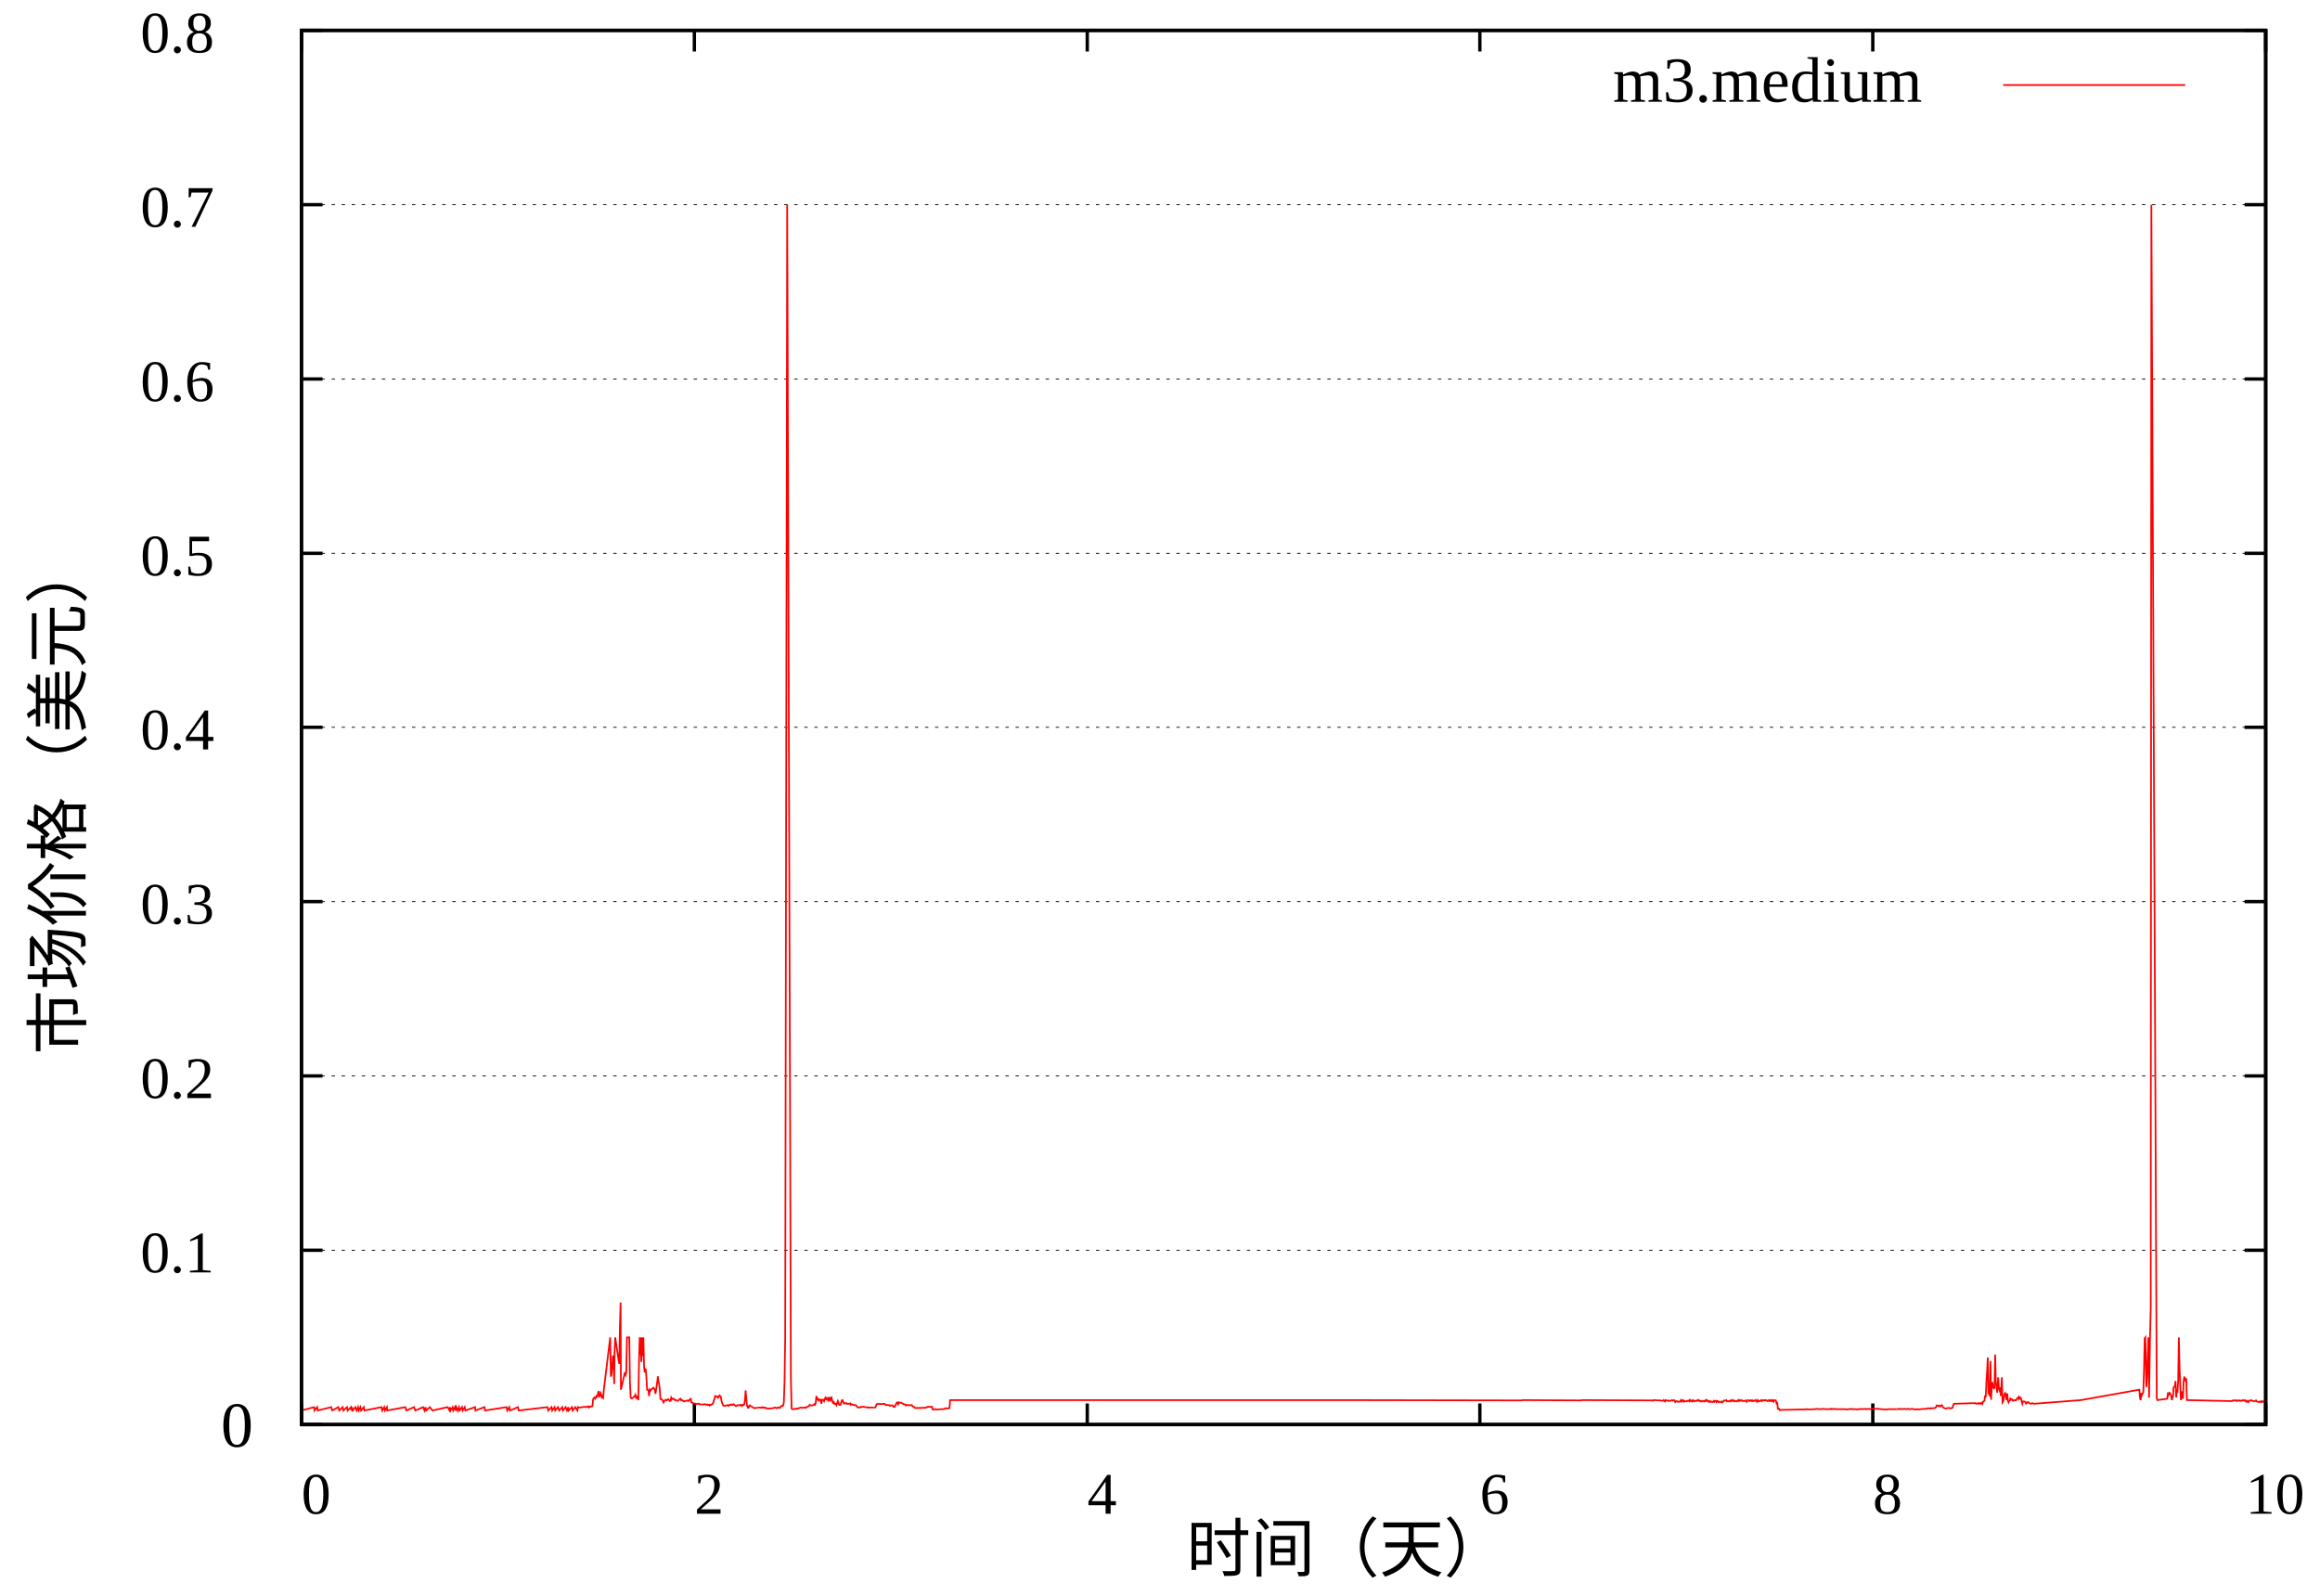
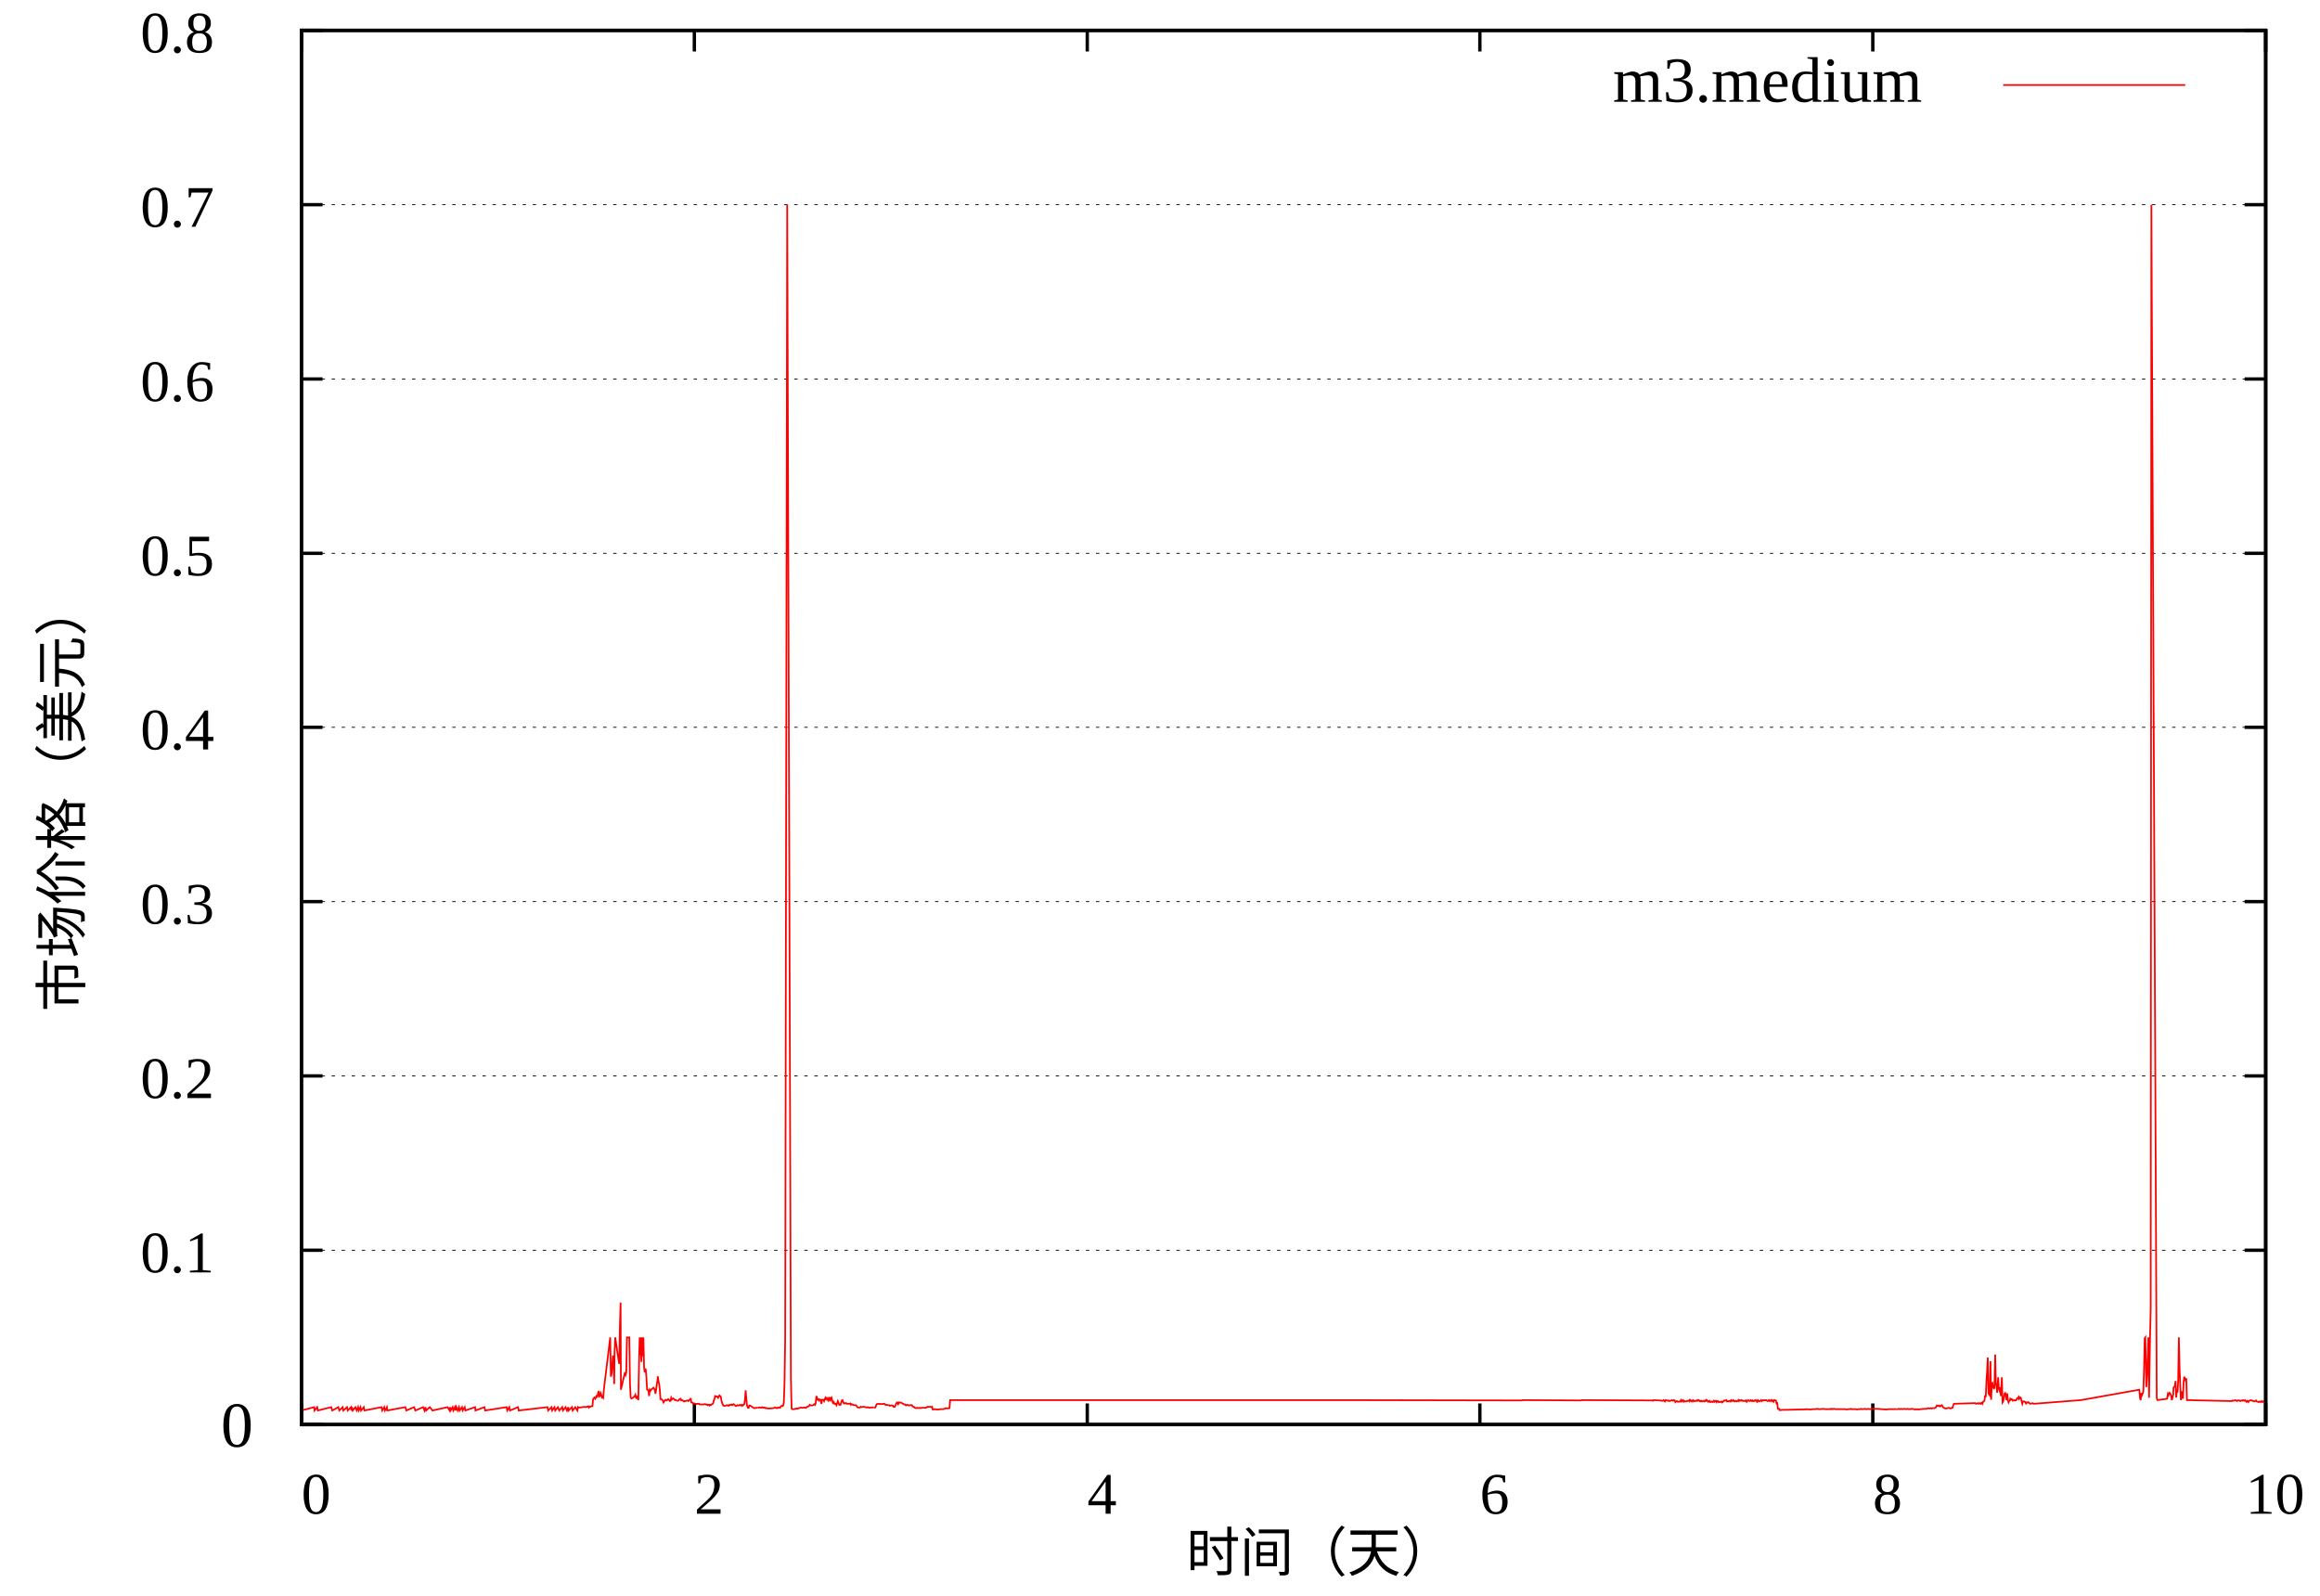
<svg xmlns="http://www.w3.org/2000/svg" id="svg2" version="1.1" width="432.5" height="297.5" xml:space="preserve">
  <defs id="defs6" />
  <g id="g10" transform="matrix(1.25,0,0,-1.25,0,297.5)">
    <g id="g12" transform="scale(0.1,0.1)">
      <path d="m 449.531,255.227 2929.489,0" style="fill:none;stroke:#000000;stroke-opacity:1;stroke-width:1.25;stroke-linecap:butt;stroke-linejoin:miter;stroke-miterlimit:3.8;stroke-dasharray:5,10;stroke-dashoffset:0" id="path14" />
      <path d="m 449.531,255.227 31.489,0 m 2898,0 -31.48,0" style="fill:none;stroke:#000000;stroke-opacity:1;stroke-width:5;stroke-linecap:butt;stroke-linejoin:miter;stroke-miterlimit:3.8;stroke-dasharray:none" id="path16" />
      <g id="g18" transform="scale(10,10)">
        <text transform="matrix(1,0,0,-1,32.9531,22.2211)" id="text20">
          <tspan style="fill:#000000;fill-opacity:1;fill-rule:nonzero;stroke:none;font-family:Times New Roman;font-variant:normal;font-weight:normal;font-size:9.6px;writing-mode:lr;-inkscape-font-specification:Times New Roman" x="0" y="0" id="tspan22">0</tspan>
        </text>
      </g>
      <path d="m 449.531,515.227 2929.489,0" style="fill:none;stroke:#000000;stroke-opacity:1;stroke-width:1.25;stroke-linecap:butt;stroke-linejoin:miter;stroke-miterlimit:3.8;stroke-dasharray:5,10;stroke-dashoffset:0" id="path24" />
      <path d="m 449.531,515.227 31.489,0 m 2898,0 -31.48,0" style="fill:none;stroke:#000000;stroke-opacity:1;stroke-width:5;stroke-linecap:butt;stroke-linejoin:miter;stroke-miterlimit:3.8;stroke-dasharray:none" id="path26" />
      <g id="g28" transform="scale(10,10)">
        <text transform="matrix(1,0,0,-1,20.9531,48.2211)" id="text30">
          <tspan style="fill:#000000;fill-opacity:1;fill-rule:nonzero;stroke:none;font-family:Times New Roman;font-variant:normal;font-weight:normal;font-size:8.8px;writing-mode:lr;-inkscape-font-specification:Times New Roman" x="0 6 12" y="0" id="tspan32">0.1</tspan>
        </text>
      </g>
      <path d="m 449.531,775.227 2929.489,0" style="fill:none;stroke:#000000;stroke-opacity:1;stroke-width:1.25;stroke-linecap:butt;stroke-linejoin:miter;stroke-miterlimit:3.8;stroke-dasharray:5,10;stroke-dashoffset:0" id="path34" />
      <path d="m 449.531,775.227 31.489,0 m 2898,0 -31.48,0" style="fill:none;stroke:#000000;stroke-opacity:1;stroke-width:5;stroke-linecap:butt;stroke-linejoin:miter;stroke-miterlimit:3.8;stroke-dasharray:none" id="path36" />
      <g id="g38" transform="scale(10,10)">
        <text transform="matrix(1,0,0,-1,20.9531,74.2211)" id="text40">
          <tspan style="fill:#000000;fill-opacity:1;fill-rule:nonzero;stroke:none;font-family:Times New Roman;font-variant:normal;font-weight:normal;font-size:8.8px;writing-mode:lr;-inkscape-font-specification:Times New Roman" x="0 6 12" y="0" id="tspan42">0.2</tspan>
        </text>
      </g>
      <path d="m 449.531,1035.23 2929.489,0" style="fill:none;stroke:#000000;stroke-opacity:1;stroke-width:1.25;stroke-linecap:butt;stroke-linejoin:miter;stroke-miterlimit:3.8;stroke-dasharray:5,10;stroke-dashoffset:0" id="path44" />
      <path d="m 449.531,1035.23 31.489,0 m 2898,0 -31.48,0" style="fill:none;stroke:#000000;stroke-opacity:1;stroke-width:5;stroke-linecap:butt;stroke-linejoin:miter;stroke-miterlimit:3.8;stroke-dasharray:none" id="path46" />
      <g id="g48" transform="scale(10,10)">
        <text transform="matrix(1,0,0,-1,20.9531,100.221)" id="text50">
          <tspan style="fill:#000000;fill-opacity:1;fill-rule:nonzero;stroke:none;font-family:Times New Roman;font-variant:normal;font-weight:normal;font-size:8.8px;writing-mode:lr;-inkscape-font-specification:Times New Roman" id="tspan52" y="0" x="0 6 12">0.3</tspan>
        </text>
      </g>
      <path d="m 449.531,1295.23 2929.489,0" style="fill:none;stroke:#000000;stroke-opacity:1;stroke-width:1.25;stroke-linecap:butt;stroke-linejoin:miter;stroke-miterlimit:3.8;stroke-dasharray:5,10;stroke-dashoffset:0" id="path54" />
      <path d="m 449.531,1295.23 31.489,0 m 2898,0 -31.48,0" style="fill:none;stroke:#000000;stroke-opacity:1;stroke-width:5;stroke-linecap:butt;stroke-linejoin:miter;stroke-miterlimit:3.8;stroke-dasharray:none" id="path56" />
      <g id="g58" transform="scale(10,10)">
        <text transform="matrix(1,0,0,-1,20.9531,126.221)" id="text60">
          <tspan style="fill:#000000;fill-opacity:1;fill-rule:nonzero;stroke:none;font-family:Times New Roman;font-variant:normal;font-weight:normal;font-size:8.8px;writing-mode:lr;-inkscape-font-specification:Times New Roman" x="0 6 12" y="0" id="tspan62">0.4</tspan>
        </text>
      </g>
      <path d="m 449.531,1554.71 2929.489,0" style="fill:none;stroke:#000000;stroke-opacity:1;stroke-width:1.25;stroke-linecap:butt;stroke-linejoin:miter;stroke-miterlimit:3.8;stroke-dasharray:5,10;stroke-dashoffset:0" id="path64" />
      <path d="m 449.531,1554.71 31.489,0 m 2898,0 -31.48,0" style="fill:none;stroke:#000000;stroke-opacity:1;stroke-width:5;stroke-linecap:butt;stroke-linejoin:miter;stroke-miterlimit:3.8;stroke-dasharray:none" id="path66" />
      <g id="g68" transform="scale(10,10)">
        <text transform="matrix(1,0,0,-1,20.9531,152.171)" id="text70">
          <tspan style="fill:#000000;fill-opacity:1;fill-rule:nonzero;stroke:none;font-family:Times New Roman;font-variant:normal;font-weight:normal;font-size:8.8px;writing-mode:lr;-inkscape-font-specification:Times New Roman" x="0 6 12" y="0" id="tspan72">0.5</tspan>
        </text>
      </g>
      <path d="m 449.531,1814.71 2929.489,0" style="fill:none;stroke:#000000;stroke-opacity:1;stroke-width:1.25;stroke-linecap:butt;stroke-linejoin:miter;stroke-miterlimit:3.8;stroke-dasharray:5,10;stroke-dashoffset:0" id="path74" />
      <path d="m 449.531,1814.71 31.489,0 m 2898,0 -31.48,0" style="fill:none;stroke:#000000;stroke-opacity:1;stroke-width:5;stroke-linecap:butt;stroke-linejoin:miter;stroke-miterlimit:3.8;stroke-dasharray:none" id="path76" />
      <g id="g78" transform="scale(10,10)">
        <text transform="matrix(1,0,0,-1,20.9531,178.171)" id="text80">
          <tspan style="fill:#000000;fill-opacity:1;fill-rule:nonzero;stroke:none;font-family:Times New Roman;font-variant:normal;font-weight:normal;font-size:8.8px;writing-mode:lr;-inkscape-font-specification:Times New Roman" x="0 6 12" y="0" id="tspan82">0.6</tspan>
        </text>
      </g>
      <path d="m 449.531,2074.71 2929.489,0" style="fill:none;stroke:#000000;stroke-opacity:1;stroke-width:1.25;stroke-linecap:butt;stroke-linejoin:miter;stroke-miterlimit:3.8;stroke-dasharray:5,10;stroke-dashoffset:0" id="path84" />
      <path d="m 449.531,2074.71 31.489,0 m 2898,0 -31.48,0" style="fill:none;stroke:#000000;stroke-opacity:1;stroke-width:5;stroke-linecap:butt;stroke-linejoin:miter;stroke-miterlimit:3.8;stroke-dasharray:none" id="path86" />
      <g id="g88" transform="scale(10,10)">
        <text transform="matrix(1,0,0,-1,20.9531,204.171)" id="text90">
          <tspan style="fill:#000000;fill-opacity:1;fill-rule:nonzero;stroke:none;font-family:Times New Roman;font-variant:normal;font-weight:normal;font-size:8.8px;writing-mode:lr;-inkscape-font-specification:Times New Roman" x="0 6 12" y="0" id="tspan92">0.7</tspan>
        </text>
      </g>
      <path d="m 449.531,2334.71 2929.489,0" style="fill:none;stroke:#000000;stroke-opacity:1;stroke-width:1.25;stroke-linecap:butt;stroke-linejoin:miter;stroke-miterlimit:3.8;stroke-dasharray:5,10;stroke-dashoffset:0" id="path94" />
      <path d="m 449.531,2334.71 31.489,0 m 2898,0 -31.48,0" style="fill:none;stroke:#000000;stroke-opacity:1;stroke-width:5;stroke-linecap:butt;stroke-linejoin:miter;stroke-miterlimit:3.8;stroke-dasharray:none" id="path96" />
      <g id="g98" transform="scale(10,10)">
        <text transform="matrix(1,0,0,-1,20.9531,230.171)" id="text100">
          <tspan style="fill:#000000;fill-opacity:1;fill-rule:nonzero;stroke:none;font-family:Times New Roman;font-variant:normal;font-weight:normal;font-size:8.8px;writing-mode:lr;-inkscape-font-specification:Times New Roman" x="0 6 12" y="0" id="tspan102">0.8</tspan>
        </text>
      </g>
      <path d="m 449.531,255.227 0,31.48 m 0,2048.003 0,-31.51" style="fill:none;stroke:#000000;stroke-opacity:1;stroke-width:5;stroke-linecap:butt;stroke-linejoin:miter;stroke-miterlimit:3.8;stroke-dasharray:none" id="path104" />
      <g id="g106" transform="scale(10,10)">
        <text transform="matrix(1,0,0,-1,44.9531,12.2211)" id="text108">
          <tspan style="fill:#000000;fill-opacity:1;fill-rule:nonzero;stroke:none;font-family:Times New Roman;font-variant:normal;font-weight:normal;font-size:8.8px;writing-mode:lr;-inkscape-font-specification:Times New Roman" x="0" y="0" id="tspan110">0</tspan>
        </text>
      </g>
      <path d="m 1035.55,255.227 0,31.48 m 0,2048.003 0,-31.51" style="fill:none;stroke:#000000;stroke-opacity:1;stroke-width:5;stroke-linecap:butt;stroke-linejoin:miter;stroke-miterlimit:3.8;stroke-dasharray:none" id="path112" />
      <g id="g114" transform="scale(10,10)">
        <text transform="matrix(1,0,0,-1,103.553,12.2211)" id="text116">
          <tspan style="fill:#000000;fill-opacity:1;fill-rule:nonzero;stroke:none;font-family:Times New Roman;font-variant:normal;font-weight:normal;font-size:8.8px;writing-mode:lr;-inkscape-font-specification:Times New Roman" x="0" y="0" id="tspan118">2</tspan>
        </text>
      </g>
      <path d="m 1621.52,255.227 0,31.48 m 0,2048.003 0,-31.51" style="fill:none;stroke:#000000;stroke-opacity:1;stroke-width:5;stroke-linecap:butt;stroke-linejoin:miter;stroke-miterlimit:3.8;stroke-dasharray:none" id="path120" />
      <g id="g122" transform="scale(10,10)">
        <text transform="matrix(1,0,0,-1,162.153,12.2211)" id="text124">
          <tspan style="fill:#000000;fill-opacity:1;fill-rule:nonzero;stroke:none;font-family:Times New Roman;font-variant:normal;font-weight:normal;font-size:8.8px;writing-mode:lr;-inkscape-font-specification:Times New Roman" x="0" y="0" id="tspan126">4</tspan>
        </text>
      </g>
      <path d="m 2207.03,255.227 0,31.48 m 0,2048.003 0,-31.51" style="fill:none;stroke:#000000;stroke-opacity:1;stroke-width:5;stroke-linecap:butt;stroke-linejoin:miter;stroke-miterlimit:3.8;stroke-dasharray:none" id="path128" />
      <g id="g130" transform="scale(10,10)">
        <text transform="matrix(1,0,0,-1,220.703,12.2211)" id="text132">
          <tspan style="fill:#000000;fill-opacity:1;fill-rule:nonzero;stroke:none;font-family:Times New Roman;font-variant:normal;font-weight:normal;font-size:8.8px;writing-mode:lr;-inkscape-font-specification:Times New Roman" x="0" y="0" id="tspan134">6</tspan>
        </text>
      </g>
      <path d="m 2793.05,255.227 0,31.48 m 0,2048.003 0,-31.51" style="fill:none;stroke:#000000;stroke-opacity:1;stroke-width:5;stroke-linecap:butt;stroke-linejoin:miter;stroke-miterlimit:3.8;stroke-dasharray:none" id="path136" />
      <g id="g138" transform="scale(10,10)">
        <text transform="matrix(1,0,0,-1,279.303,12.2211)" id="text140">
          <tspan style="fill:#000000;fill-opacity:1;fill-rule:nonzero;stroke:none;font-family:Times New Roman;font-variant:normal;font-weight:normal;font-size:8.8px;writing-mode:lr;-inkscape-font-specification:Times New Roman" x="0" y="0" id="tspan142">8</tspan>
        </text>
      </g>
      <path d="m 3379.02,255.227 0,31.48 m 0,2048.003 0,-31.51" style="fill:none;stroke:#000000;stroke-opacity:1;stroke-width:5;stroke-linecap:butt;stroke-linejoin:miter;stroke-miterlimit:3.8;stroke-dasharray:none" id="path144" />
      <g id="g146" transform="scale(10,10)">
        <text transform="matrix(1,0,0,-1,334.903,12.2211)" id="text148">
          <tspan style="fill:#000000;fill-opacity:1;fill-rule:nonzero;stroke:none;font-family:Times New Roman;font-variant:normal;font-weight:normal;font-size:8.8px;writing-mode:lr;-inkscape-font-specification:Times New Roman" x="0 6" y="0" id="tspan150">10</tspan>
        </text>
      </g>
      <path d="m 449.531,255.227 2929.49,0 0,2079.49 -2929.49,0 0,-2079.49 z" style="fill:none;stroke:#000000;stroke-opacity:1;stroke-width:5;stroke-linecap:butt;stroke-linejoin:miter;stroke-miterlimit:3.8;stroke-dasharray:none" id="path152" />
      <g id="g154" transform="scale(10,10)">
        <text transform="matrix(0,1,1,0,0,0)" id="text156" x="132.615" y="12.066" style="text-align:center;text-anchor:middle">
-           <tspan style="font-size:9.6px;font-variant:normal;font-weight:normal;text-align:center;writing-mode:lr-tb;text-anchor:middle;fill:#000000;fill-opacity:1;fill-rule:nonzero;stroke:none;font-family:SimHei;-inkscape-font-specification:SimHei" id="tspan158" x="132.615" y="12.066">市场价格（美元）</tspan>
+           <tspan style="font-size:8px;font-variant:normal;font-weight:normal;text-align:center;writing-mode:lr-tb;text-anchor:middle;fill:#000000;fill-opacity:1;fill-rule:nonzero;stroke:none;font-family:SimHei;-inkscape-font-specification:SimHei" id="tspan158" x="132.615" y="12.066">市场价格（美元）</tspan>
        </text>
        <text transform="scale(1,-1)" id="text160" style="font-size:7.2px" x="176.924" y="-3.609">
-           <tspan style="font-size:9.6px;font-variant:normal;font-weight:normal;writing-mode:lr-tb;fill:#000000;fill-opacity:1;fill-rule:nonzero;stroke:none;font-family:SimHei;-inkscape-font-specification:SimHei" id="tspan162" x="176.924" y="-3.609">时间（天）</tspan>
+           <tspan style="font-size:8px;font-variant:normal;font-weight:normal;writing-mode:lr-tb;fill:#000000;fill-opacity:1;fill-rule:nonzero;stroke:none;font-family:SimHei;-inkscape-font-specification:SimHei" id="tspan162" x="176.924" y="-3.609">时间（天）</tspan>
        </text>
        <text transform="matrix(1,0,0,-1,240.5416,222.8224)" id="text164">
          <tspan style="font-size:9.6px;font-variant:normal;font-weight:normal;writing-mode:lr-tb;fill:#000000;fill-opacity:1;fill-rule:nonzero;stroke:none;font-family:Times New Roman;-inkscape-font-specification:Times New Roman" id="tspan166" x="0" y="0">m3.medium</tspan>
        </text>
      </g>
      <path d="m 2987.54,2253.2 271.48,0 M 449.531,276.207 l 18.989,5 0.5,-5 4.031,5 0.969,-5 20,5 1.531,-5 8.98,5 1.489,-5 5,5 1.011,-5 5.508,5 0.981,-5 5,5 0.5,-5 1.019,5 0.981,-5 4.019,5 1.992,-5 1.989,5 1.019,-5 2.5,5 0.981,-5 4.019,5 0.981,-5 25.5,5 1.019,-5 3.012,5 0.969,-5 3.011,5 0.508,-5 26.992,5 1.489,-5 11.519,5 1.992,-5 11.489,5 2.031,-5 1.48,5 1.02,-5 5.469,5 4.019,-5 22.5,5 3.012,-5 0.469,5 1.011,-5 3.008,5 0.981,-5 2.5,5 1.011,-5 1.02,5 1.988,-5 1.992,5 1.02,-5 3.469,5 1.019,-5 3.012,5 0.969,-5 14.5,5 0.5,-5 13.519,5 0.981,-5 32.031,5 0.969,-5 3.011,5 1.02,-5 11.988,5 0.981,-5 43,5 1.019,-5 5,5 0.981,-5 3.511,5 1.02,-5 3.98,5 1.989,-5 4.5,5 1.011,-5 3.989,5 2.031,-5 1.988,5 0.512,-5 5,5 0.969,-5 4.031,5 2.969,-5 1.011,5 0.508,-0.512 3.012,0 2.969,0.512 3,0.5 2,-0.5 1.011,0.5 0.508,0 1.992,0.508 1.02,-1.52 0.969,1.52 1.019,-0.508 1.481,0.508 1.019,0.512 0.981,0 1.011,10 1.02,2.5" style="fill:none;stroke:#ff0000;stroke-opacity:1;stroke-width:2.5;stroke-linecap:butt;stroke-linejoin:miter;stroke-miterlimit:3.8;stroke-dasharray:none" id="path168" />
      <path d="m 885.551,295.227 0.969,0.468 1.019,-1.988 0.981,1.52 1.011,2.5 1.02,-1.02 0.469,0.508 1.011,5.512 1.02,2.5 0.969,-8.012 1.019,0.98 0.981,3.512 1.011,-3 0.508,-3.012 0.981,1.012 1.011,-1.48 1.02,11.988 9.488,78.012 0.981,-58.52 1.011,3.988 1.02,12.5 0.969,15 1.019,-12.5 0.981,-30 0.5,47.032 1.019,22.5 5,-34.02 0.981,-5.512 1.011,57.5 1.02,34.02 0.469,-130 6.011,25.98 1.02,-3.48 0.969,3.48 1.019,52.032 3.481,0 1.011,-68.52 1.02,-20.5 0.969,-2 2,0.508 1.011,0.98 1.989,2.032 1.019,1.988 0.981,-4.488 0.5,-0.512 1.019,1.992 0.981,-1.48 1.011,-3.52 1.02,58.52 0.969,35 1.019,-26.02 0.512,26.02 0.969,-36.52 1.019,36.52 0.981,-28.012 1.011,28.012 1.02,-44.532 0.969,-7.5 1.019,5.512 0.512,-1.492 0.969,-11.52 1.019,-18.48 1.992,-1.008 1.02,-8.48 0.969,9.488 1.019,-1.52 0.981,1.52 3.511,3.012 1.02,-1.52 0.969,-1.492 1.019,-6.008 0.981,6.008 1.011,7.5 1.02,6.992 0.469,5.508 1.011,-6.988 1.02,-5 0.969,-8.012 1.019,-14.02 0.981,0 1.011,-0.468 1.02,-1.02 0.469,-1.012 1.011,-2.5 1.02,1.52 0.969,1.492 1.019,1.008 0.981,-0.508 1.011,-0.5 1.989,1.988 1.019,-0.98 0.512,-0.508 0.969,-1.48 1.02,0.468 0.98,4.532 1.01,-2.5 1.02,0.98 0.97,0.5 0.51,-0.5 1.02,-0.98 0.97,-1.02 1.02,0.508 0.98,-1.008 1.01,-0.512" style="fill:none;stroke:#ff0000;stroke-opacity:1;stroke-width:2.5;stroke-linecap:butt;stroke-linejoin:miter;stroke-miterlimit:3.8;stroke-dasharray:none" id="path170" />
      <path d="m 1009.53,290.695 1.49,0 1.01,0.512 1.02,1.52 0.97,0.468 1.02,0.512 0.98,-2.5 1.01,0.5 1.02,-0.5 0.97,-0.98 1.02,-0.512 0.51,0.512 1.99,0 0.98,0.468 2.03,0.512 0.97,-0.98 1.02,0.98 1.99,1.988 0.51,1.52 0.98,-6.52 2.03,-0.468 0.97,-1.02 2,0 1.01,-0.5 0.51,0 0.98,-0.512 1.01,0.512 3.01,0 0.98,-0.98 6.52,0 0.51,0.468 0.97,0 1.02,-0.468 0.98,-0.512 1.01,0.512 1.02,-1.02 0.97,0.508 1.02,0 0.51,-1.008 0.97,1.008 1.02,-0.508 0.98,1.02 1.01,0.468 1.02,0.512 0.97,2.5 0.51,2.5 1.02,1.988 0.97,4.532 1.02,-0.512 0.98,-0.508 1.01,0.508 1.02,-1.008 0.47,-0.98 2.03,3.48 1.99,-2 0.98,-6.012 1.01,-3.48 1.02,-1.988 0.47,-1.52 1.01,-0.512 1.99,0 1.02,0.512 0.98,0 1.01,0.5 1.02,-0.5 0.97,-0.512 0.51,1.012 1.02,0.508 0.97,-0.508 1.02,0.508 0.98,0.512 1.01,-1.02 1.02,1.02 0.97,0.468 1.02,-0.98 2.5,-1.988 0.98,0.468 1.01,1.012 1.02,-0.5 0.97,0 2,1.008 1.01,-1.008 1.02,0.5 0.97,0.508 0.51,-1.52 1.99,1.52 1.02,0.98 0.98,6.52 1.01,13.992 1.02,-12.5 0.97,-10 1.53,-3.48 0.97,0 1.02,3.48 0.98,0 6.01,-3.992 4.49,0.512 1.02,0" style="fill:none;stroke:#ff0000;stroke-opacity:1;stroke-width:2.5;stroke-linecap:butt;stroke-linejoin:miter;stroke-miterlimit:3.8;stroke-dasharray:none" id="path172" />
      <path d="m 1130.04,280.227 3.01,0.468 1.99,-0.468 0.98,0.468 1.01,0.512 1.02,-0.98 1.99,0.468 0.98,-0.98 1.01,0.512 1.99,-1.02 3.52,0 5.98,0.508 1.01,0.512 1.02,0.468 0.97,-0.468 1.02,-0.512 0.98,0.512 1.01,-0.512 1.02,0.98 1.99,-0.468 0.98,0 0.5,1.48 1.02,1.02 0.98,0.468 1.01,-0.468 1.02,0.98 0.97,5 1.02,30 0.98,66.52 3,1689.483 5.51,-1751.515 1.02,-43.988 0.97,-1.012 3.01,0 1.02,0.512 0.97,0 1.02,0.5 1.99,-0.5 1.49,1.008 1.01,0 1.02,0.512 0.97,0.468 2,-0.468 1.01,0 3.01,0.468 0.98,-0.468 1.01,0 0.51,0.468 0.98,1.012 1.01,0.508 1.02,0 0.97,0.512 1.02,1.988 0.98,-0.508 1.01,-0.5 1.99,0 1.02,0.5 0.98,0.508 1.01,0.98 1.02,-0.98 0.97,2.5 1.02,10.512 0.98,-2.5 1.01,-3.012 1.02,0.512 0.97,-1.52 0.51,1.52 1.99,-0.512 1.02,-6.008 0.98,6.008 2.03,0 0.97,-1.988 1.02,2.968 0.98,2.032 1.01,-2.032 1.02,1.52 0.97,-1.988 1.02,-1.52 0.98,4.02 1.01,0 1.02,-5.512 0.97,5 1.02,0.98 1.99,-7.968 0.51,-0.512 0.98,1.492 1.01,-2.5 1.02,-0.512 0.97,0.512 1.02,-2 0.98,3.008 1.01,3.012 1.02,-2.5 0.97,-3.012 2,0 1.01,3.48 1.02,3.012 0.97,0.5 1.02,-3 0.98,-2 1.01,0.508 1.02,-0.508 0.97,0.508 0.51,0 1.02,-1.008 3.98,0 1.02,0.5 0.97,-1.992 1.02,0.98 0.98,-0.468 1.01,-0.512 1.99,-0.508 2,0 1.01,-0.5 1.02,-1.492 0.47,-1.008 1.01,-0.512 3.01,0 0.98,1.012 1.01,-0.5 1.99,0.5 2,0 2.03,-0.5 2.5,-0.512 0.97,0.512 1.02,-0.512 0.98,-0.468 2.03,0.468 5,0" style="fill:none;stroke:#ff0000;stroke-opacity:1;stroke-width:2.5;stroke-linecap:butt;stroke-linejoin:miter;stroke-miterlimit:3.8;stroke-dasharray:none" id="path174" />
      <path d="m 1303.05,280.695 2.5,0 0.97,3.012 1.02,1.988 0.98,0 1.01,0.512 6.49,-0.512 1.01,0.512 1.99,0 2,-2 1.01,0.508 1.99,-0.508 2,0 1.01,-1.012 1.02,0.512 3.47,0 1.02,-2 1.99,0 1.02,2.5 0.97,2 1.02,1.988 0.98,0 1.01,-2.5 1.02,2.5 0.97,-0.468 1.02,0.468 1.48,-0.468 2,-1.02 1.01,-0.5 1.02,-0.98 1.99,0 0.98,-1.52 2.03,1.008 0.97,-0.508 1.02,0 0.98,-0.5 1.01,0.5 3.01,0 0.98,-1.992 2.03,-0.508 0.97,-1.48 2.5,-0.512 1.02,0.512 1.99,-0.512 1.99,0.512 1.02,-0.512 1.99,0.512 6.02,0 0.47,0.468 1.01,0 1.02,1.012 5,0 0.97,-0.5 1.02,0.5 0.98,-3.98 1.01,0 3.01,0.468 0.98,-0.468 4.53,0 1.99,0.468 3.98,0 2,0.512 2.03,1.008 1.99,-0.508 3.48,0.508 1.01,11.992 587.5,0 265,-0.5 1.02,0.5 87.5,-0.5 0.97,0.5 105,-0.5 1.02,-0.512 0.98,1.012 8.51,-0.5 1.99,0 1.02,-0.512 2.5,0 0.98,1.012 2.03,-1.992 0.97,1.992 3.01,-1.012 1.02,0.512 1.48,-0.98 1.02,0.468 0.97,0 2,1.012 2.03,-1.48" style="fill:none;stroke:#ff0000;stroke-opacity:1;stroke-width:2.5;stroke-linecap:butt;stroke-linejoin:miter;stroke-miterlimit:3.8;stroke-dasharray:none" id="path176" />
      <path d="m 2495.55,290.227 0.97,1.48 1.02,-0.5 0.98,-2.5 1.01,1.008 1.49,0.512 1.01,-1.02 1.02,0 0.97,0.508 1.02,-0.508 0.98,0.508 1.01,1.992 1.02,-1.992 0.97,1.492 1.02,0.5 0.98,-1.992 0.5,0.98 2,-0.98 1.01,0 1.02,0.512 0.97,0.468 1.02,-0.468 0.98,0.468 1.01,1.012 0.51,-1.48 0.98,1.48 2.03,-1.992 0.97,1.492 1.02,0.5 0.98,-1.992 1.01,0.512 1.02,0.468 0.97,0 0.51,-0.468 1.02,0.468 0.97,1.012 1.02,-1.012 0.98,1.012 2.03,-1.992 0.97,0.98 1.02,0 0.51,-0.98 0.97,0 1.02,0.512 0.98,0.468 1.01,-0.98 1.02,0.98 0.97,1.012 0.51,-1.012 1.02,1.012 1.99,-2.5 0.98,1.02 1.01,0.468 1.02,-1.988 0.97,0.5 1.02,0.508 1.48,-1.008 1.02,0.5 0.98,1.488 1.01,-1.488 1.02,1.02 0.97,0.468 1.02,-1.988 0.98,1.52 1.01,0 1.02,-1.52 0.47,0.5 1.01,0 1.02,-0.5 0.97,0.5 1.02,0.508 0.98,-1.52 3,3.012 1.02,-0.512 0.98,0.512 1.01,0.5 1.02,-1.992 1.48,0.512 1.02,-0.512 0.97,0.512 1.02,0.468 0.98,-0.98 1.01,1.992 1.99,-1.48 1.02,1.48 1.99,-1.992 1.02,0.512 0.97,0.468 1.02,-0.98 0.98,0.512 1.01,0.468 0.51,1.012 0.98,-1.48 1.01,1.48 1.99,-1.012 1.02,1.012 1.99,-1.48 1.99,0.468 1.02,-0.468 0.98,0.468 0.5,0.512 1.02,-2 0.98,1.488" style="fill:none;stroke:#ff0000;stroke-opacity:1;stroke-width:2.5;stroke-linecap:butt;stroke-linejoin:miter;stroke-miterlimit:3.8;stroke-dasharray:none" id="path178" />
      <path d="m 2606.02,290.695 1.01,1.012 1.99,-1.48 1.02,0.98 0.98,0.5 1.01,-1.48 1.02,0 0.47,0.98 1.01,-0.98 1.02,0 0.97,0.98 1.02,-0.512 0.98,1.012 2.03,-2.5 0.97,2.5 2,-1.992 1.01,0.512 1.02,0.468 0.97,1.012 1.02,-1.48 0.98,0.98 1.01,0.5 0.51,-0.5 0.98,0 1.01,0.5 1.02,-0.5 0.97,0.5 2,-1.48 1.01,0.468 1.02,1.012 0.97,-1.48 1.02,0.468 0.98,1.012 1.01,-1.48 1.02,1.48 1.99,-2.5 0.98,2.5 2.5,-0.5 1.01,-4.5 1.02,0.508 0.97,-8.508 2,0 0.5,-2 5,0.508 5.51,0 21.02,0.512 5.47,0 2.03,0.468 0.97,-0.468 1.02,0.468 3.98,-0.468 5.51,0.468 1.99,0 4.5,0.512 1.01,-0.512 3.01,0 3.48,0.512 4.02,-0.512 6.48,0 1.02,0.512 0.98,-0.512 0.5,0.512 2,-0.512 1.01,0.512 1.49,0 1.01,-0.512 14.49,0 3.52,-0.468 0.98,0.468 2.5,0 2.03,0.512 0.97,-0.512 5.51,0 3.52,-0.468 0.97,0.468 2.5,0 1.02,0.512 1.99,-0.512 5,0.512 0.51,-0.512 0.98,0 3,0.512 2,-0.512 4.53,0.512 7.97,0 4.53,-0.512 7.5,-0.468 3.98,0.468 11.49,0" style="fill:none;stroke:#ff0000;stroke-opacity:1;stroke-width:2.5;stroke-linecap:butt;stroke-linejoin:miter;stroke-miterlimit:3.8;stroke-dasharray:none" id="path180" />
      <path d="m 2828.52,278.195 1.52,0 1.99,0.512 1.99,-0.512 1.02,0.512 2.5,-0.512 1.99,0.512 3.99,-0.512 1.01,0.512 1.02,0 0.97,-0.512 1.53,0 3.98,0.512 3.99,-0.98 1.52,0.468 0.98,-0.468 2.03,0.468 0.97,-0.468 3.01,0.468 5.51,0.512 3.01,0 1.48,0.5 1.02,0.508 1.99,-0.508 0.98,0 1.01,0.508 1.02,-0.508 0.47,0 1.01,0.508 3.01,0 1.99,0.98 1.02,2.032 0.47,0.98 1.01,-0.512 1.02,-0.468 0.97,0.98 1.02,-0.512 0.98,-0.98 1.01,0.98 0.51,0.512 0.98,0.5 2.03,-3.512 0.97,-0.468 1.02,-0.512 0.98,-0.508 1.01,0 2.5,0.508 1.99,0.512 1.02,-0.512 1.48,-0.508 1.02,0.508 1.99,0.512 1.02,3.98 0.97,2 32,1.008 1.01,-1.008 1.99,0.5 1.02,0.508 0.98,-1.008 2.03,1.008 0.97,-1.008 1.53,1.52 0.97,-1.52 1.02,3 1.99,1.488 1.02,8.012 0.97,-2.5 1.02,24.02 0.98,15 1.01,20 1.02,-53.012 0.97,-1.988 1.02,-1.52 0.98,51.008 1.01,-57.5 1.02,23.992 0.97,1.008 1.02,-6.008 0.98,-2 1.01,0.508 1.02,50 0.97,-41.988 1.02,-4.532 0.98,-10.468 1.52,22.968 0.98,-16.488 1.01,-3 1.02,4.488 0.97,-12.968 1.02,18.98 0.51,8.988 0.97,-37.5 1.02,1.52 0.98,4.492 1.01,7 1.02,1.008 0.97,-3.008 1.02,-7.5 0.98,10 1.01,-10.5 1.02,-3.012 0.97,2.032" style="fill:none;stroke:#ff0000;stroke-opacity:1;stroke-width:2.5;stroke-linecap:butt;stroke-linejoin:miter;stroke-miterlimit:3.8;stroke-dasharray:none" id="path182" />
      <path d="m 2996.52,290.227 1.02,1.48 0.51,2 0.97,-1.492 1.02,0.98 0.98,-0.468 1.01,-2.032 1.02,0.512 1.48,0.5 1.02,-0.5 0.97,0 1.02,1.52 0.98,1.988 1.01,0 1.02,1.492 0.47,-3.012 1.01,1.012 1.02,1.488 0.97,-0.98 1.02,-5 0.98,-3.508 1.01,3.508 1.99,0 1.53,-1.008 0.97,-2 1.02,1.488 0.98,-0.468 1.01,0.98 1.02,-0.512 0.97,-0.98 1.53,-1.008 1.99,0.5 0.98,0.508 2.03,-1.008 70.47,5.5 87.03,15.508 0.97,-11.988 1.02,-3.52 0.98,10.508 1.01,-3.008 1.99,5 1.02,32 0.98,47.5 1.01,1.52 1.49,-74.02 1.01,17.5 1.02,24.488 0.97,32.032 1.02,-90 1.48,90 1.02,43.98 0.98,1645.503 8,-1779.995 1.02,-3.008 14.49,2 1.02,6.988 0.97,-1.488 1.02,3.52 0.98,-0.512 1.01,-1.52 1.02,-2.5 0.97,-6.488 2,7.5 0.5,11.02 2,2.5 1.01,7.5 1.02,-24.532 0.97,9.532 1.02,-0.512 0.98,16.492 1.01,64.02 1.02,-45.512 1.99,-48.008 1.99,13.008 1.02,-11.008 0.97,24.02 1.02,8.98 1.99,-5.5 1.02,3 0.97,-32.5 67,-1.48 1.01,0.98 1.99,-0.512 1.02,0.512 0.98,0.5 2.03,-1.012 0.97,-0.468 0.51,0.98 3.01,0 0.98,-0.98 1.01,0.468 1.02,0.512 0.97,-0.512 1.02,1.012 1.99,-1.012 1.02,1.012 1.99,-2.5 0.98,1.02 0.5,0.468 1.53,-1.988 0.97,1.988 1.02,0 0.98,0.512 1.01,0.5 1.99,-1.012 2,-0.468 1.01,-0.512 1.02,0.512 0.97,0.468 0.51,0.512 1.02,-1.492 1.99,-0.508 0.98,-0.5 2.03,1.008 0.97,-1.008 1.02,1.008 0.98,0.512 1.01,-1.52 1.02,0.5 1.48,1.488 1.49,1.012 0.5,-0.5" style="fill:none;stroke:#ff0000;stroke-opacity:1;stroke-width:2.5;stroke-linecap:butt;stroke-linejoin:miter;stroke-miterlimit:3.8;stroke-dasharray:none" id="path184" />
      <path d="m 449.531,255.227 2929.49,0 0,2079.49 -2929.49,0 0,-2079.49 z" style="fill:none;stroke:#000000;stroke-opacity:1;stroke-width:5;stroke-linecap:butt;stroke-linejoin:miter;stroke-miterlimit:3.8;stroke-dasharray:none" id="path186" />
    </g>
  </g>
</svg>
